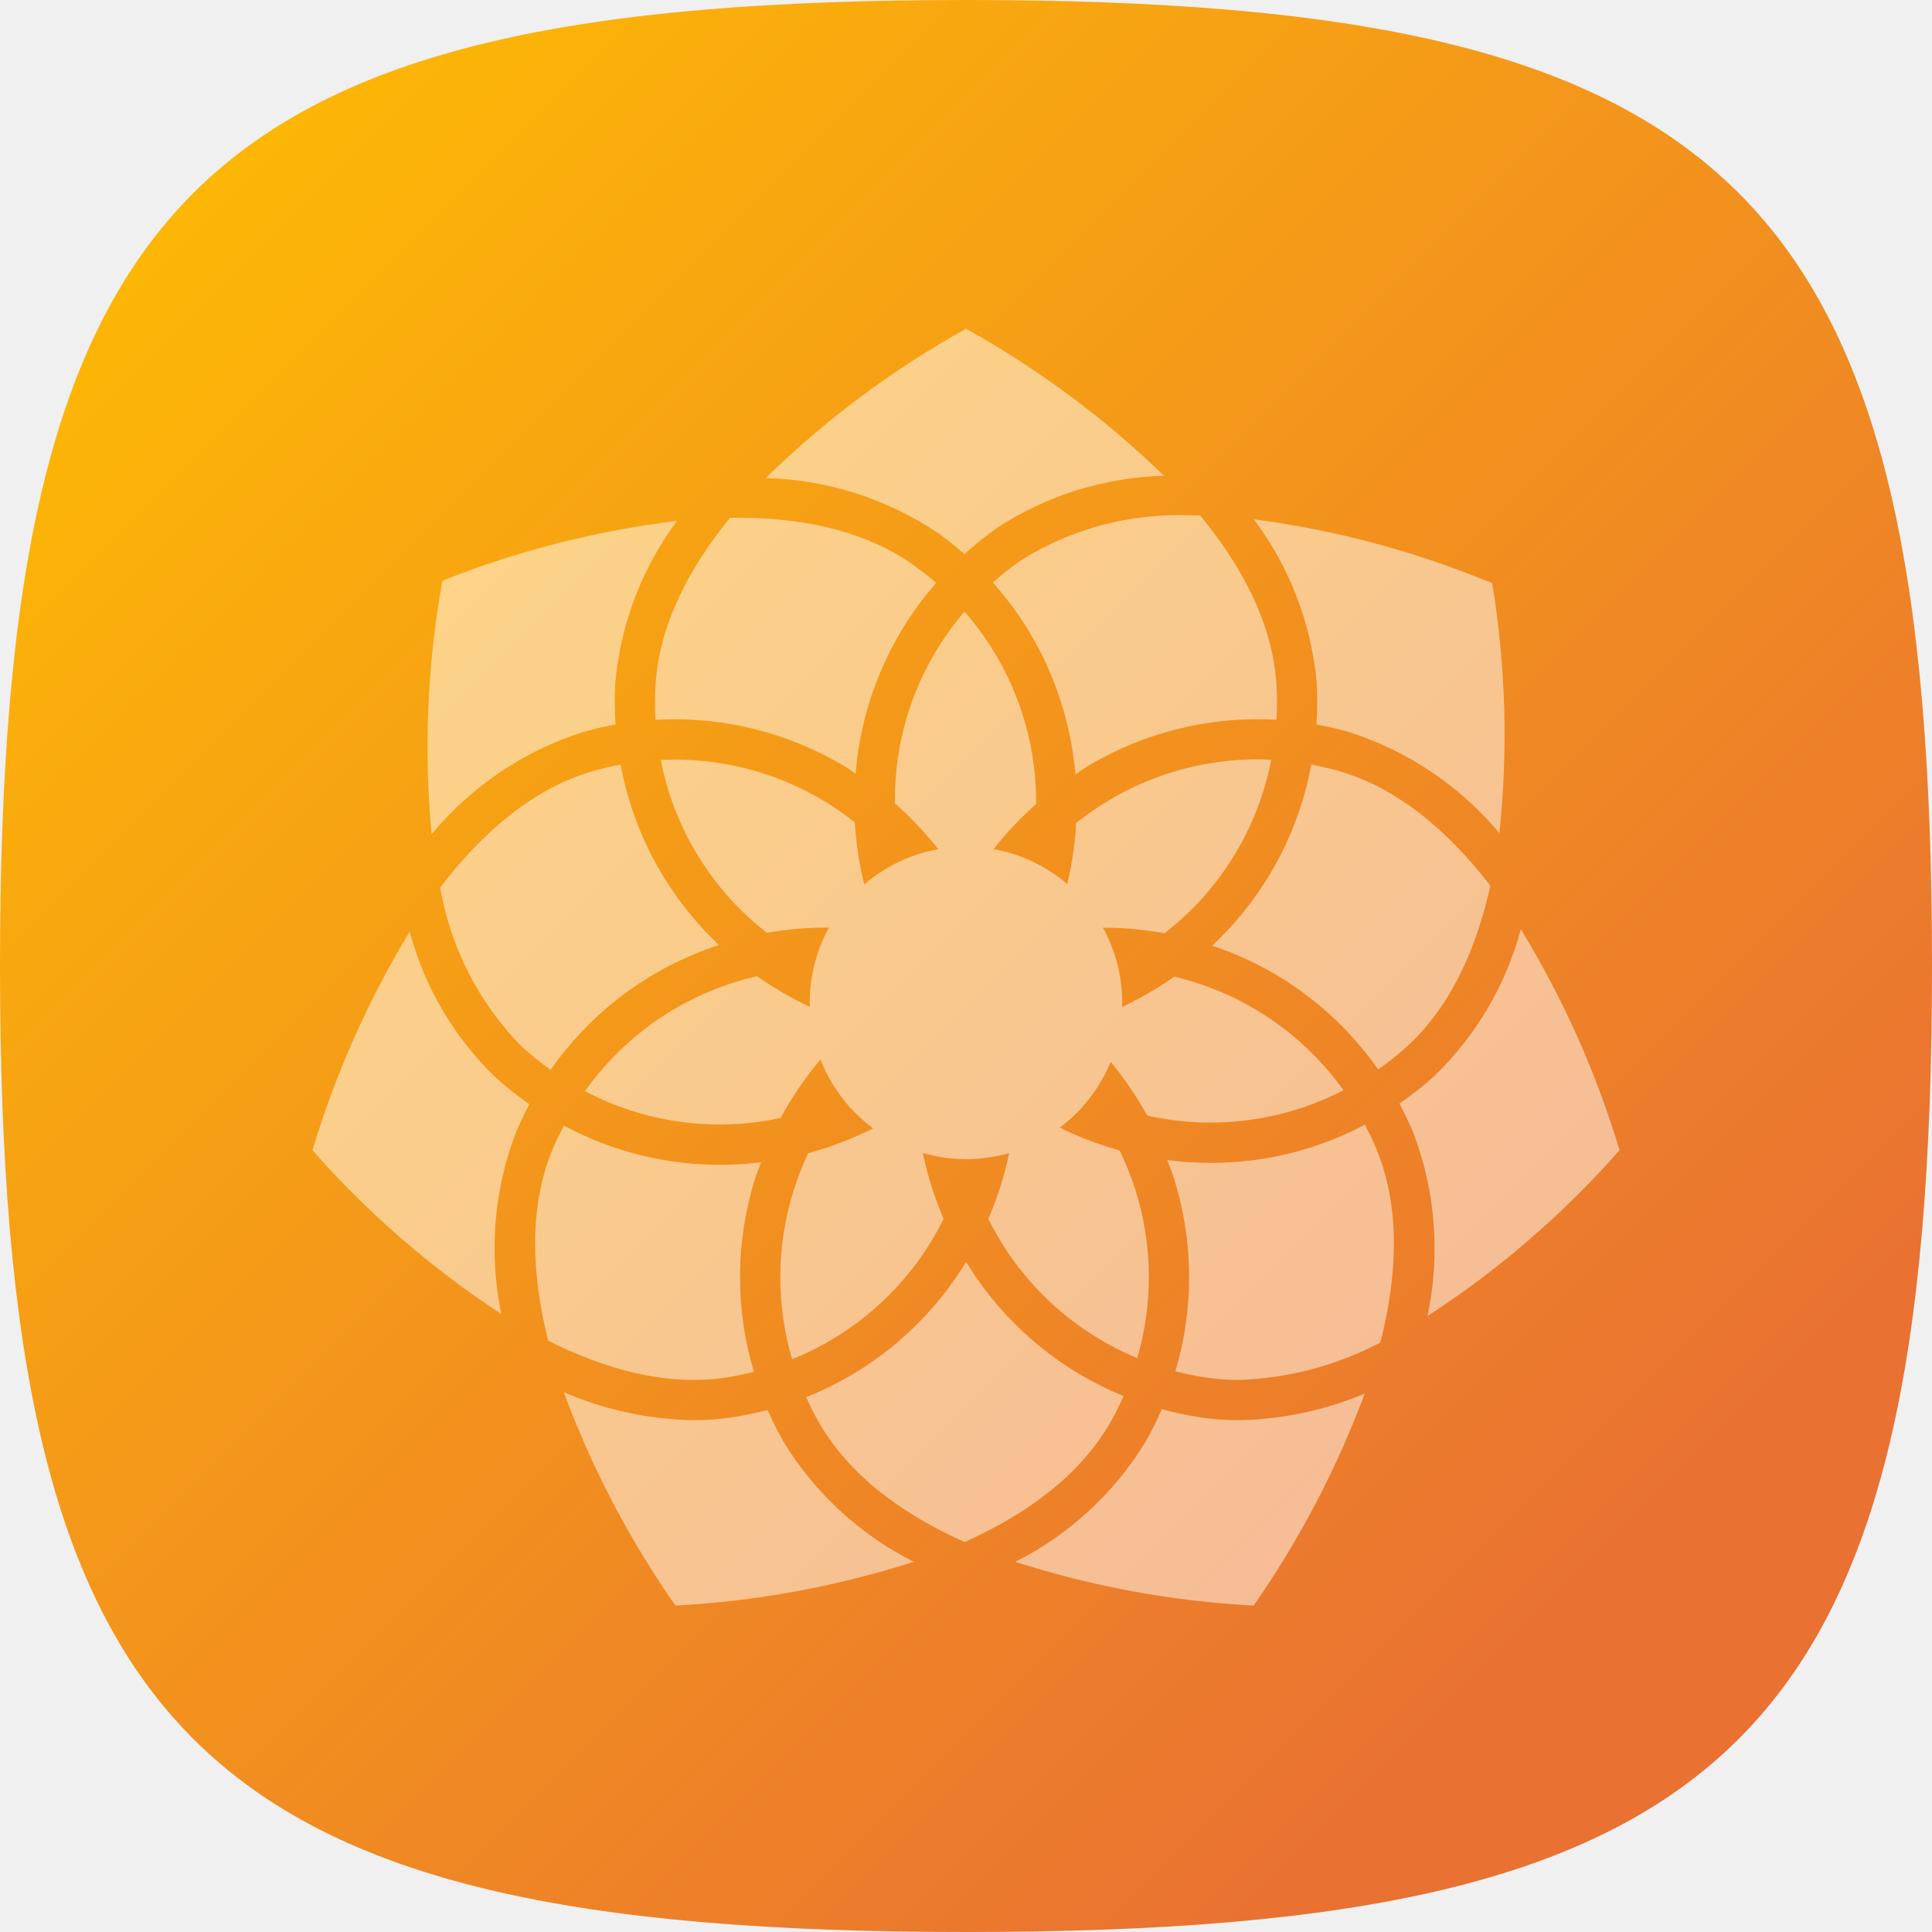
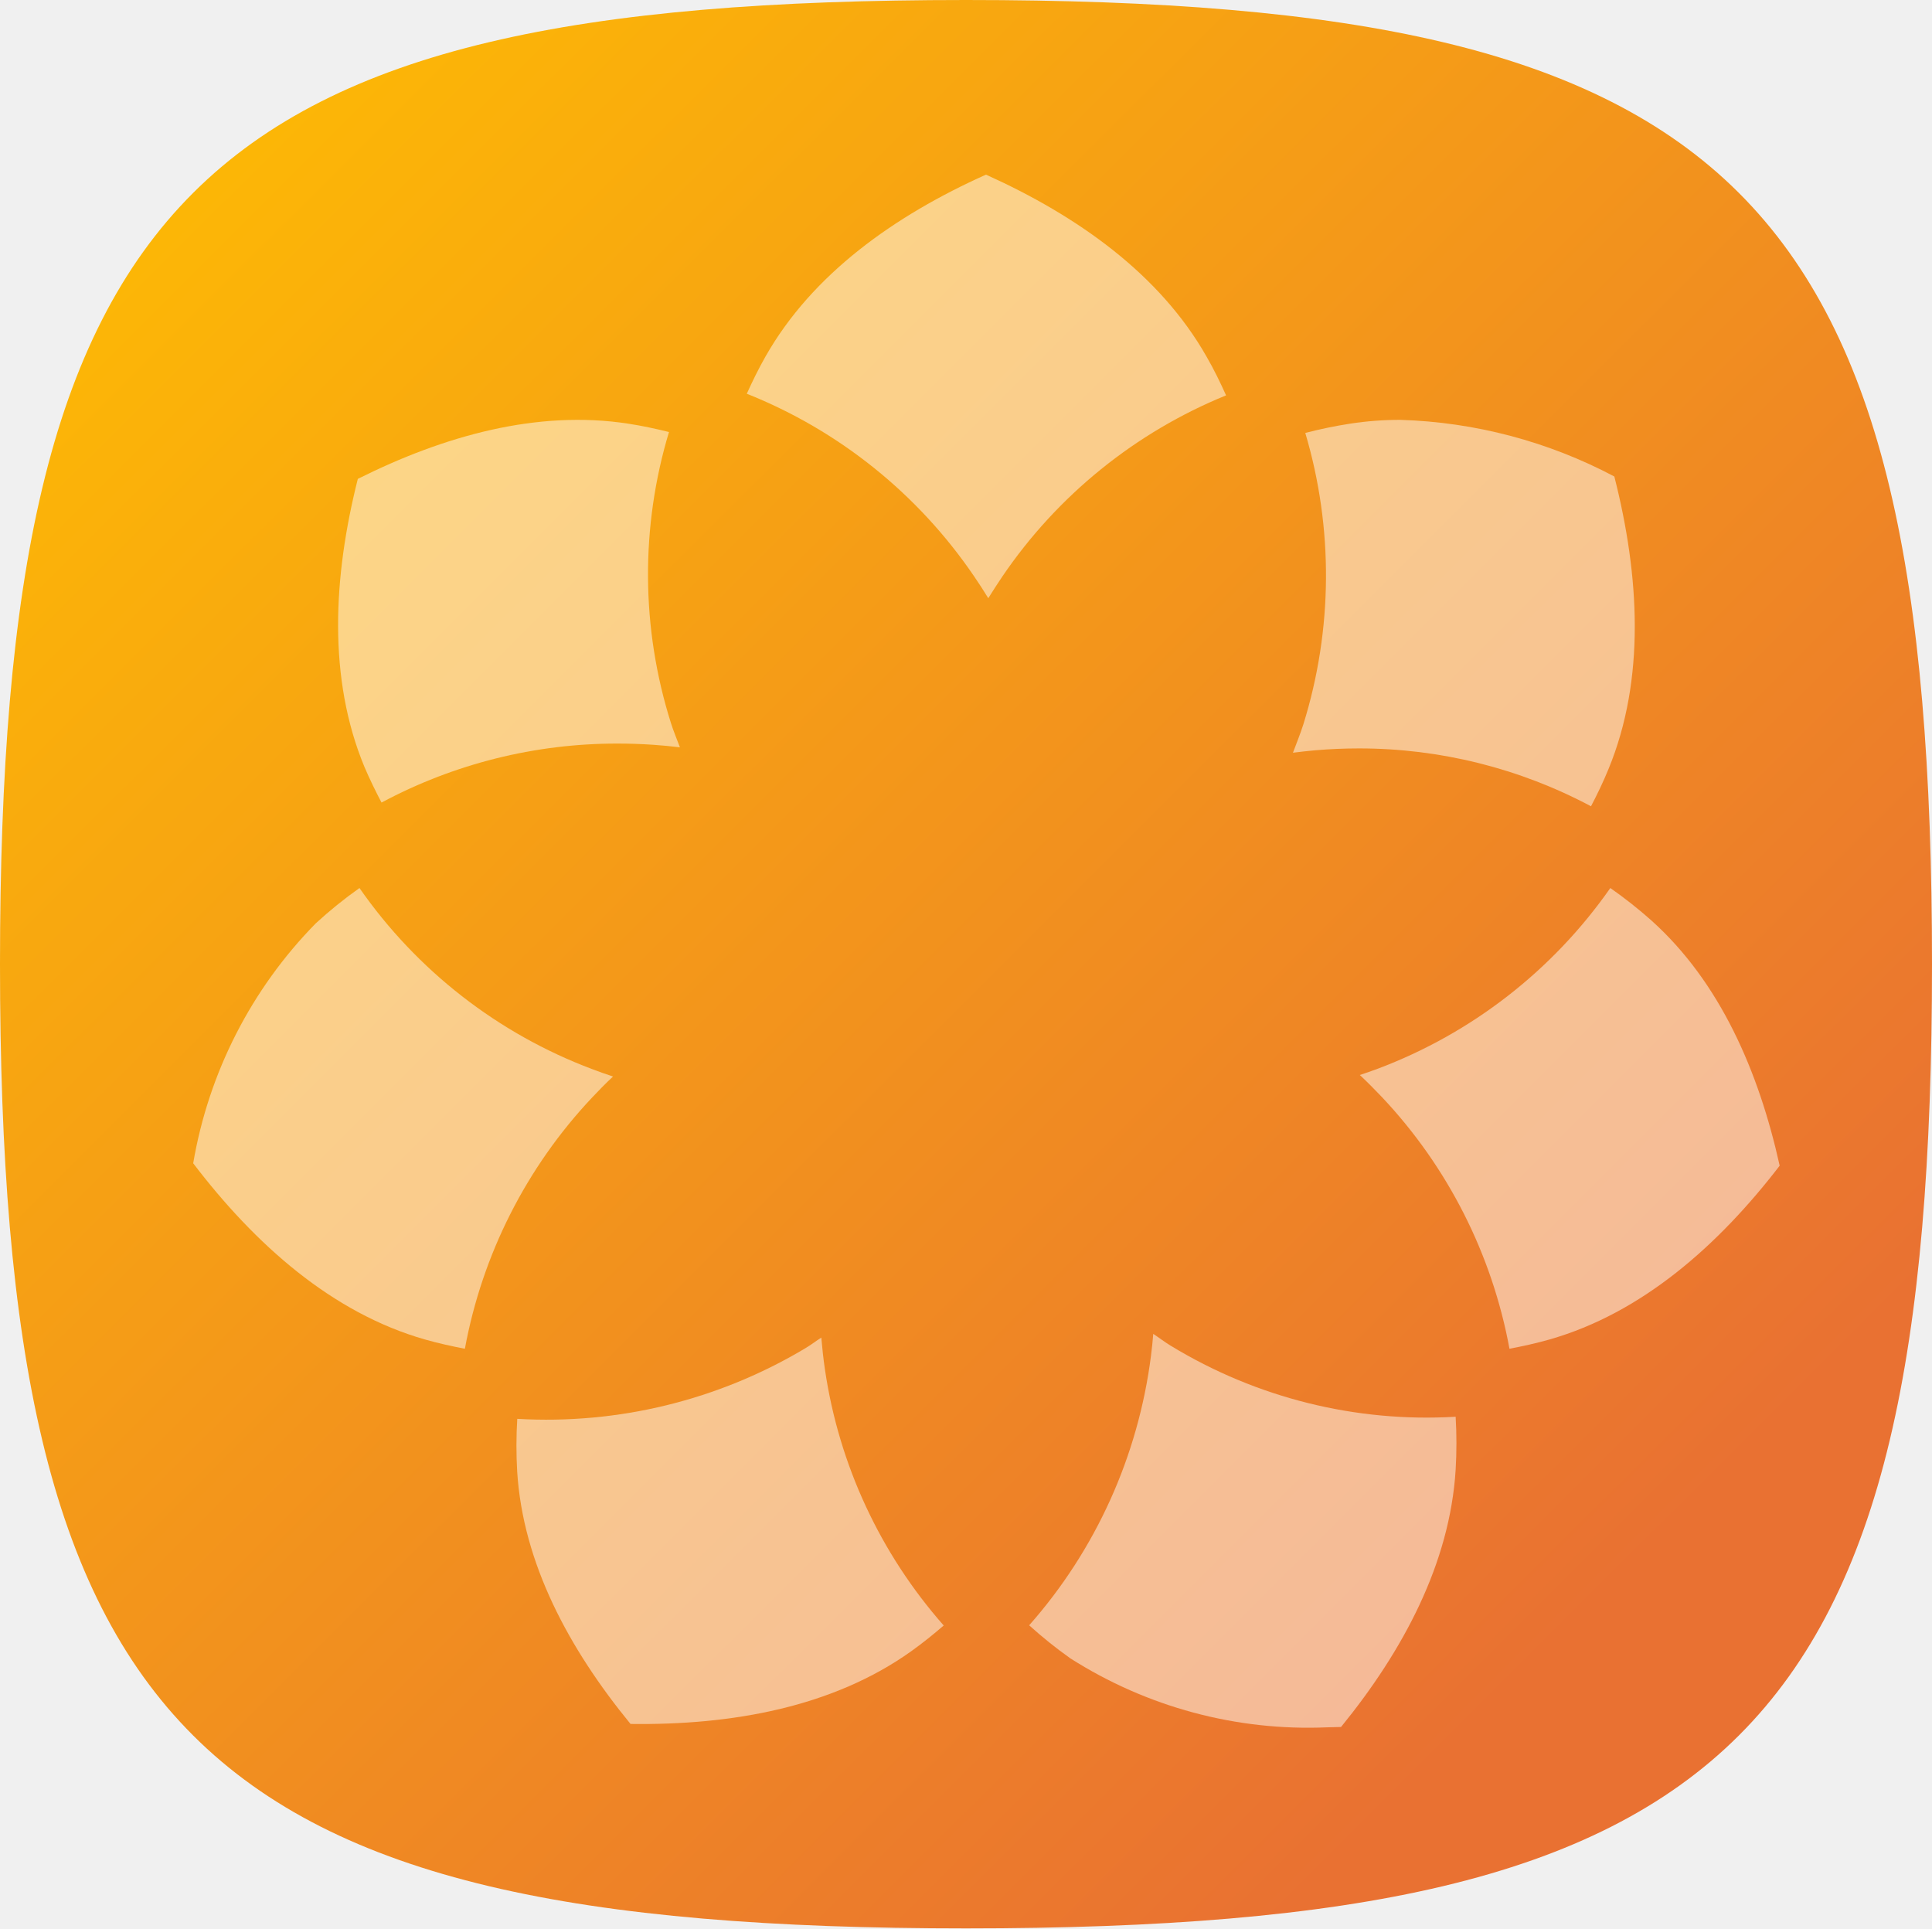
- <svg xmlns="http://www.w3.org/2000/svg" width="520" height="520" xml:space="preserve" overflow="hidden">
+ <svg xmlns="http://www.w3.org/2000/svg" width="520" height="519" xml:space="preserve" overflow="hidden">
  <defs>
-     <linearGradient x1="4097" y1="666" x2="3577" y2="146" gradientUnits="userSpaceOnUse" spreadMethod="reflect" id="fill0">
+     <clipPath id="clip0">
+       <rect x="147" y="744" width="520" height="519" />
+     </clipPath>
+     <linearGradient x1="666.5" y1="1263.5" x2="147.5" y2="743.501" gradientUnits="userSpaceOnUse" spreadMethod="reflect" id="fill1">
      <stop offset="0" stop-color="#E97132" />
      <stop offset="0.17" stop-color="#E97132" />
      <stop offset="1" stop-color="#FFC000" />
    </linearGradient>
  </defs>
-   <g transform="translate(-3577 -146)">
-     <path d="M3577 406C3577 198 3629 146 3837 146 4045 146 4097 198 4097 406 4097 614 4045 666 3837 666 3629 666 3577 614 3577 406" fill="url(#fill0)" fill-rule="evenodd" />
-     <g>
-       <g>
-         <g>
-           <path d="M3687.27 396.748C3676.1 415.181 3667.3 434.955 3661.1 455.599 3675.99 472.504 3693.09 487.333 3711.93 499.691 3708.57 483.489 3709.88 466.666 3715.72 451.184 3716.85 448.441 3718.12 445.789 3719.49 443.206 3716.16 440.894 3712.99 438.362 3710 435.627 3699.07 424.942 3691.22 411.513 3687.27 396.748Z" fill="#FFFFFF" fill-opacity="0.5" />
-           <path d="M3931.32 341C3934.25 341.533 3937.18 342.2 3940.09 343.032 3955.9 348.078 3969.94 357.52 3980.57 370.254 3982.93 347.845 3982.28 325.219 3978.63 302.984 3958.09 294.45 3936.51 288.659 3914.46 285.759 3924.07 298.551 3929.93 313.761 3931.39 329.69 3931.6 333.458 3931.58 337.235 3931.32 341Z" fill="#FFFFFF" fill-opacity="0.5" />
-           <path d="M3986.34 396.12C3982.23 411.371 3974 425.196 3962.56 436.078 3959.73 438.571 3956.76 440.886 3953.65 443.011 3955.05 445.646 3956.35 448.358 3957.51 451.162 3963.4 466.825 3964.68 483.849 3961.21 500.22 3980.4 487.769 3997.79 472.752 4012.9 455.586 4006.63 434.707 3997.71 414.72 3986.34 396.12Z" fill="#FFFFFF" fill-opacity="0.5" />
-           <path d="M3844.22 302.789C3856.15 316.144 3863.75 332.797 3866.03 350.555 3866.21 351.855 3866.33 353.133 3866.44 354.425 3867.5 353.731 3868.5 352.964 3869.6 352.31 3884.93 343.073 3902.7 338.692 3920.57 339.743 3920.76 336.617 3920.76 333.483 3920.57 330.357 3919.54 313.765 3911.18 298.291 3900.05 284.771 3899.21 284.771 3898.37 284.71 3897.54 284.71 3881.33 284.024 3865.29 288.292 3851.57 296.947 3849.01 298.75 3846.56 300.7 3844.22 302.789Z" fill="#FFFFFF" fill-opacity="0.5" />
-           <path d="M3770.51 400.341C3769.21 399.127 3767.98 397.879 3766.76 396.584 3755.03 384.152 3747.14 368.595 3744.04 351.786 3741.65 352.241 3739.27 352.765 3736.88 353.445 3720.27 358.186 3706.54 370.389 3695.49 384.862 3698.24 401.035 3705.89 415.975 3717.4 427.667 3719.87 429.925 3722.47 432.027 3725.2 433.959 3735.47 419.237 3749.96 407.977 3766.76 401.667 3768 401.181 3769.26 400.757 3770.51 400.341Z" fill="#FFFFFF" fill-opacity="0.5" />
-           <path d="M3875.96 528.633C3877.26 526.384 3878.38 524.088 3879.43 521.761 3863.26 515.18 3849.39 503.976 3839.56 489.551 3838.69 488.268 3837.85 486.968 3837.03 485.651 3836.22 486.974 3835.38 488.274 3834.5 489.551 3824.54 504.185 3810.42 515.504 3793.97 522.051 3794.98 524.283 3796.07 526.493 3797.29 528.651 3805.67 543.384 3820.34 553.762 3836.62 561.055 3852.89 553.728 3867.59 543.367 3875.96 528.633Z" fill="#FFFFFF" fill-opacity="0.5" />
-           <path d="M3772.64 516.73C3775.1 516.348 3777.52 515.828 3779.91 515.23 3774.82 498.261 3774.94 480.157 3780.23 463.252 3780.7 461.744 3781.32 460.31 3781.85 458.836 3780.28 459.027 3778.69 459.183 3777.09 459.291 3774.96 459.439 3772.84 459.508 3770.73 459.508 3756.08 459.521 3741.66 455.895 3728.76 448.956 3727.68 451.028 3726.65 453.129 3725.72 455.318 3719.18 471.165 3720.15 489.347 3724.54 506.85 3739.91 514.576 3756.5 519.226 3772.64 516.73Z" fill="#FFFFFF" fill-opacity="0.5" />
-           <path d="M3787.84 533.968C3786.28 531.217 3784.87 528.388 3783.6 525.492 3780.53 526.299 3777.42 526.948 3774.29 527.437 3770.76 527.977 3767.2 528.246 3763.63 528.243 3751.63 528.027 3739.78 525.476 3728.75 520.729 3736.28 541.07 3746.37 560.363 3758.8 578.137 3780.6 576.983 3802.15 573.023 3822.93 566.355 3808.44 559.056 3796.28 547.835 3787.84 533.968Z" fill="#FFFFFF" fill-opacity="0.5" />
-           <path d="M3899.71 527.437C3896.34 526.904 3893 526.181 3889.71 525.271 3888.42 528.244 3886.97 531.147 3885.37 533.968 3876.94 547.841 3864.78 559.067 3850.27 566.368 3871.05 573.037 3892.61 576.994 3914.41 578.142 3926.75 560.466 3936.79 541.297 3944.31 521.093 3933.55 525.614 3922.03 528.041 3910.36 528.243 3906.79 528.248 3903.23 527.979 3899.71 527.437Z" fill="#FFFFFF" fill-opacity="0.5" />
-           <path d="M3947.93 433.837C3950.5 432.045 3952.96 430.103 3955.3 428.022 3967.49 417.076 3974.4 401.22 3978.14 384.39 3967.16 370.124 3953.53 358.134 3937.1 353.445 3934.73 352.769 3932.34 352.245 3929.95 351.79 3926.84 368.598 3918.95 384.152 3907.22 396.584 3905.92 397.949 3904.62 399.262 3903.26 400.54 3904.32 400.9 3905.39 401.255 3906.45 401.654 3923.21 407.95 3937.67 419.169 3947.93 433.837Z" fill="#FFFFFF" fill-opacity="0.5" />
-           <path d="M3944.36 448.705C3931.61 455.467 3917.39 459 3902.95 458.992 3900.35 458.992 3897.74 458.881 3895.12 458.659 3893.79 458.546 3892.48 458.386 3891.16 458.225 3891.79 459.898 3892.46 461.54 3893.01 463.261 3898.28 480.115 3898.4 498.159 3893.36 515.083 3896 515.768 3898.67 516.318 3901.36 516.734 3904.33 517.188 3907.33 517.414 3910.33 517.41 3923.67 517.007 3936.73 513.562 3948.53 507.339 3953.03 489.677 3954.09 471.303 3947.49 455.339 3946.55 453.043 3945.49 450.854 3944.36 448.705Z" fill="#FFFFFF" fill-opacity="0.5" />
-           <path d="M3753.44 339.752C3771.31 338.705 3789.08 343.086 3804.42 352.319 3805.41 352.912 3806.32 353.619 3807.28 354.238 3807.45 352.332 3807.65 350.425 3807.93 348.518 3810.4 331.605 3817.7 315.764 3828.96 302.901 3827.12 301.302 3825.22 299.76 3823.21 298.317 3809.34 288.35 3791.5 285.104 3773.5 285.347 3762.6 298.733 3754.43 314.012 3753.43 330.375 3753.25 333.498 3753.25 336.629 3753.44 339.752Z" fill="#FFFFFF" fill-opacity="0.5" />
-           <path d="M3836.57 295.127C3839.36 292.591 3842.31 290.231 3845.39 288.06 3858.77 279.323 3874.32 274.478 3890.3 274.063 3874.35 258.585 3856.43 245.277 3837 234.482 3817.32 245.411 3799.19 258.928 3783.09 274.67 3799.67 275.108 3815.78 280.256 3829.53 289.511 3831.99 291.279 3834.33 293.16 3836.57 295.127Z" fill="#FFFFFF" fill-opacity="0.5" />
-           <path d="M3733.91 343.028C3736.82 342.196 3739.75 341.529 3742.68 340.996 3742.42 337.232 3742.4 333.456 3742.61 329.69 3744.04 313.942 3749.79 298.894 3759.22 286.201 3737.57 288.833 3716.35 294.239 3696.08 302.286 3692 324.797 3691.02 347.76 3693.17 370.536 3703.84 357.666 3717.98 348.121 3733.91 343.028Z" fill="#FFFFFF" fill-opacity="0.5" />
-           <path d="M3837.1 458C3840.99 457.985 3844.87 457.426 3848.62 456.34 3847.35 462.42 3845.47 468.356 3843.01 474.059 3844.62 477.293 3846.44 480.418 3848.47 483.411 3857.03 495.961 3869.06 505.738 3883.1 511.543 3887.4 496.805 3887.24 481.128 3882.67 466.476 3881.48 462.767 3880.04 459.146 3878.34 455.643 3872.79 454.1 3867.41 452.048 3862.25 449.511 3868.32 444.948 3873.05 438.825 3875.94 431.792 3879.67 436.295 3882.96 441.141 3885.78 446.265 3889.16 447.015 3892.58 447.549 3896.02 447.864 3910.73 449.135 3925.5 446.215 3938.61 439.44 3929.62 426.855 3917.09 417.226 3902.61 411.776 3899.49 410.617 3896.31 409.646 3893.08 408.869 3888.63 411.991 3883.92 414.717 3878.99 417.015 3878.99 416.651 3879.05 416.296 3879.05 415.928 3879.06 408.848 3877.27 401.882 3873.85 395.682 3879.41 395.686 3884.97 396.191 3890.44 397.19 3893.59 394.735 3896.56 392.051 3899.33 389.161 3909.46 378.413 3916.34 365.009 3919.16 350.507 3917.89 350.442 3916.63 350.373 3915.37 350.373 3901.18 350.396 3887.27 354.278 3875.12 361.605 3872.17 363.389 3869.34 365.357 3866.65 367.498 3866.35 373.038 3865.54 378.539 3864.26 383.935 3858.59 379.099 3851.74 375.86 3844.41 374.553 3847.86 370.16 3851.71 366.087 3855.89 362.385 3855.9 358.908 3855.69 355.435 3855.26 351.985 3853.28 336.643 3846.79 322.235 3836.6 310.593 3826.99 321.802 3820.76 335.505 3818.63 350.113 3818.07 354.123 3817.81 358.168 3817.85 362.216 3822.11 365.97 3826.03 370.105 3829.55 374.57 3822.17 375.891 3815.29 379.165 3809.61 384.052 3808.26 378.559 3807.41 372.954 3807.08 367.308 3804.45 365.245 3801.7 363.346 3798.84 361.622 3785.6 353.644 3770.27 349.784 3754.83 350.533 3757.65 365.022 3764.53 378.412 3774.65 389.152 3777.37 391.998 3780.29 394.644 3783.39 397.069 3788.92 396.097 3794.52 395.628 3800.13 395.669 3796.71 401.87 3794.92 408.837 3794.93 415.919 3794.93 416.279 3794.98 416.63 3794.98 416.989 3790 414.67 3785.24 411.915 3780.74 408.756 3777.3 409.548 3773.91 410.561 3770.6 411.789 3756.03 417.269 3743.43 426.985 3734.43 439.687 3747.3 446.469 3761.82 449.51 3776.33 448.467 3779.95 448.189 3783.55 447.672 3787.1 446.92 3790.13 441.317 3793.72 436.04 3797.83 431.172 3799.25 434.807 3801.17 438.227 3803.53 441.334L3803.74 441.611C3806.12 444.672 3808.9 447.394 3812.01 449.702 3806.42 452.511 3800.57 454.75 3794.53 456.384 3793 459.652 3791.68 463.017 3790.58 466.459 3785.96 481.213 3785.83 497.008 3790.2 511.837 3804.53 506.07 3816.83 496.175 3825.53 483.406 3827.55 480.413 3829.37 477.289 3830.98 474.055 3828.52 468.351 3826.65 462.415 3825.38 456.336 3829.12 457.424 3833 457.984 3836.9 458Z" fill="#FFFFFF" fill-opacity="0.5" />
-         </g>
-       </g>
-     </g>
+   <g clip-path="url(#clip0)" transform="translate(-147 -744)">
+     <path d="M147 1003.5C147 795.9 199 744 407 744 615 744 667 795.9 667 1003.5 667 1211.1 615 1263 407 1263 199 1263 147 1211.1 147 1003.5" fill="url(#fill1)" fill-rule="evenodd" />
+     <path d="M0 27.569C17.929 47.855 29.36 73.149 32.791 100.123 33.051 102.097 33.234 104.039 33.403 106 34.999 104.947 36.498 103.782 38.146 102.788 61.203 88.759 87.921 82.104 114.79 83.701 115.07 78.952 115.07 74.192 114.79 69.444 113.233 44.241 100.665 20.737 83.941 0.201 82.677 0.201 81.413 0.109 80.156 0.109 55.786-0.934 31.68 5.55 11.05 18.696 7.199 21.434 3.509 24.397 0 27.569Z" fill="#FFFFFF" fill-rule="evenodd" fill-opacity="0.502" transform="matrix(1 0 0 -1 424 1209)" />
+     <path d="M113.001 73.27C111.042 71.439 109.189 69.556 107.355 67.601 89.682 48.841 77.797 25.366 73.125 0 69.522 0.687 65.945 1.478 62.342 2.504 37.33 9.658 16.651 28.072 0 49.913 4.146 74.318 15.665 96.863 33.002 114.505 36.716 117.913 40.64 121.084 44.751 124 60.215 101.784 82.046 84.793 107.355 75.271 109.228 74.538 111.114 73.898 113.001 73.27Z" fill="#FFFFFF" fill-rule="evenodd" fill-opacity="0.502" transform="matrix(1 0 0 -1 199 1107)" />
+     <path d="M123.767 64.983C125.729 61.583 127.417 58.111 129 54.592 104.592 44.644 83.658 27.705 68.818 5.896 67.509 3.957 66.236 1.992 64.997 0 63.776 2 62.503 3.966 61.177 5.896 46.137 28.021 24.831 45.133 0 55.031 1.524 58.405 3.16 61.746 5.011 65.009 17.649 87.284 39.806 102.974 64.376 114 88.939 102.922 111.135 87.257 123.767 64.983Z" fill="#FFFFFF" fill-rule="evenodd" fill-opacity="0.502" transform="matrix(1 0 0 -1 348 905)" />
+     <path d="M78.059 101.981C81.788 101.407 85.446 100.625 89.057 99.725 81.367 74.19 81.538 46.949 89.549 21.511 90.25 19.242 91.187 17.084 92 14.867 89.614 15.154 87.209 15.389 84.79 15.552 81.578 15.773 78.36 15.877 75.175 15.877 53.017 15.897 31.202 10.442 11.687 0 10.062 3.117 8.502 6.279 7.099 9.572-2.798 33.418-1.337 60.778 5.31 87.115 28.552 98.741 53.656 105.737 78.059 101.981Z" fill="#FFFFFF" fill-rule="evenodd" fill-opacity="0.502" transform="matrix(1 0 0 -1 238 960)" />
+     <path d="M67.421 124C71.295 121.291 75.007 118.356 78.538 115.211 96.927 98.668 107.364 74.705 113.001 49.269 96.43 27.709 75.87 9.588 51.079 2.502 47.496 1.48 43.886 0.688 40.276 0 35.593 25.403 23.685 48.91 5.984 67.698 4.022 69.761 2.06 71.745 0 73.677 1.609 74.221 3.217 74.758 4.813 75.36 30.105 84.876 51.93 101.832 67.421 124Z" fill="#FFFFFF" fill-rule="evenodd" fill-opacity="0.502" transform="matrix(1 0 0 -1 513 1107)" />
+     <path d="M80.222 0C60.988 10.236 39.548 15.583 17.779 15.572 13.858 15.572 9.923 15.404 5.972 15.067 3.973 14.896 1.986 14.654 0 14.411 0.947 16.943 1.96 19.429 2.796 22.033 10.743 47.546 10.925 74.86 3.319 100.478 7.298 101.514 11.325 102.348 15.387 102.977 19.863 103.665 24.384 104.007 28.912 104 49.015 103.39 68.713 98.176 86.501 88.756 93.297 62.02 94.891 34.208 84.94 10.043 83.522 6.566 81.921 3.253 80.222 0Z" fill="#FFFFFF" fill-rule="evenodd" fill-opacity="0.502" transform="matrix(1 0 0 -1 495 961)" />
+     <path d="M0.22 82.135C27.382 80.556 54.391 87.167 77.702 101.103 79.217 101.999 80.587 103.065 82.055 104 82.306 101.123 82.615 98.245 83.043 95.367 86.795 69.838 97.892 45.929 115.001 26.515 112.201 24.101 109.317 21.773 106.267 19.595 85.191 4.552 58.061-0.347 30.708 0.019 14.143 20.223 1.728 43.285 0.2 67.982-0.073 72.696-0.066 77.422 0.22 82.135Z" fill="#FFFFFF" fill-rule="evenodd" fill-opacity="0.502" transform="matrix(1 0 0 -1 286 1208)" />
  </g>
</svg>
